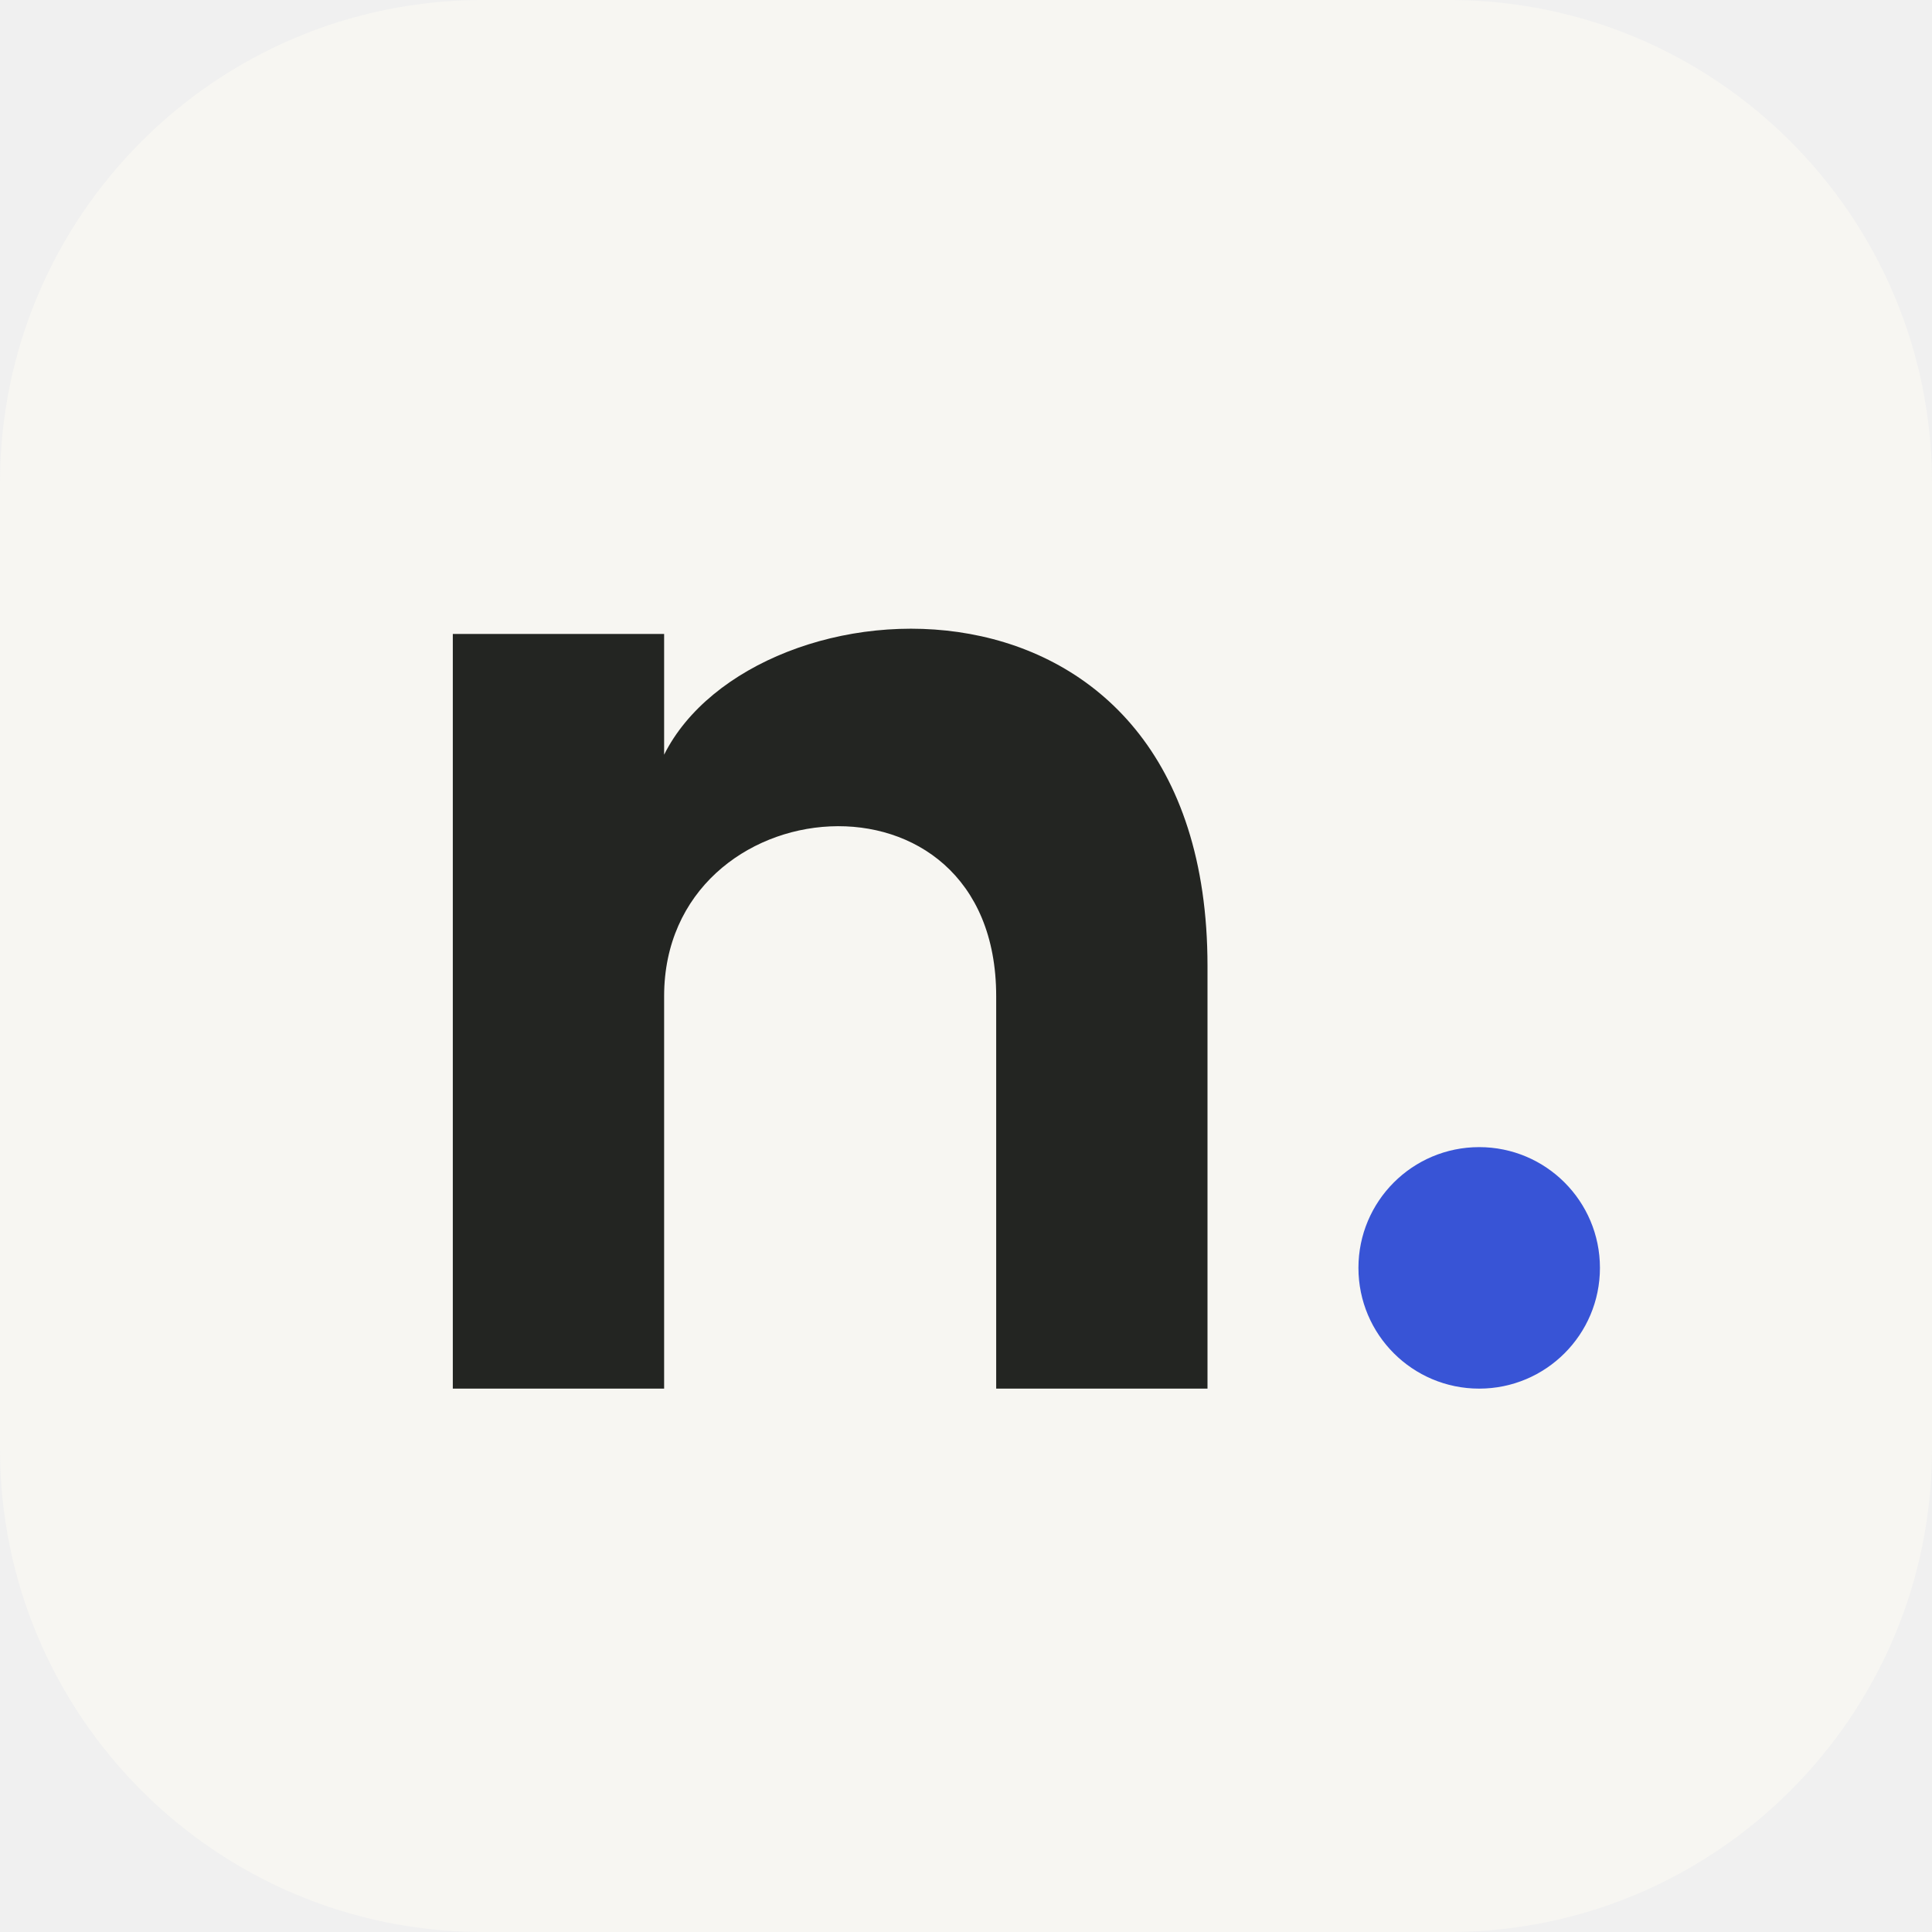
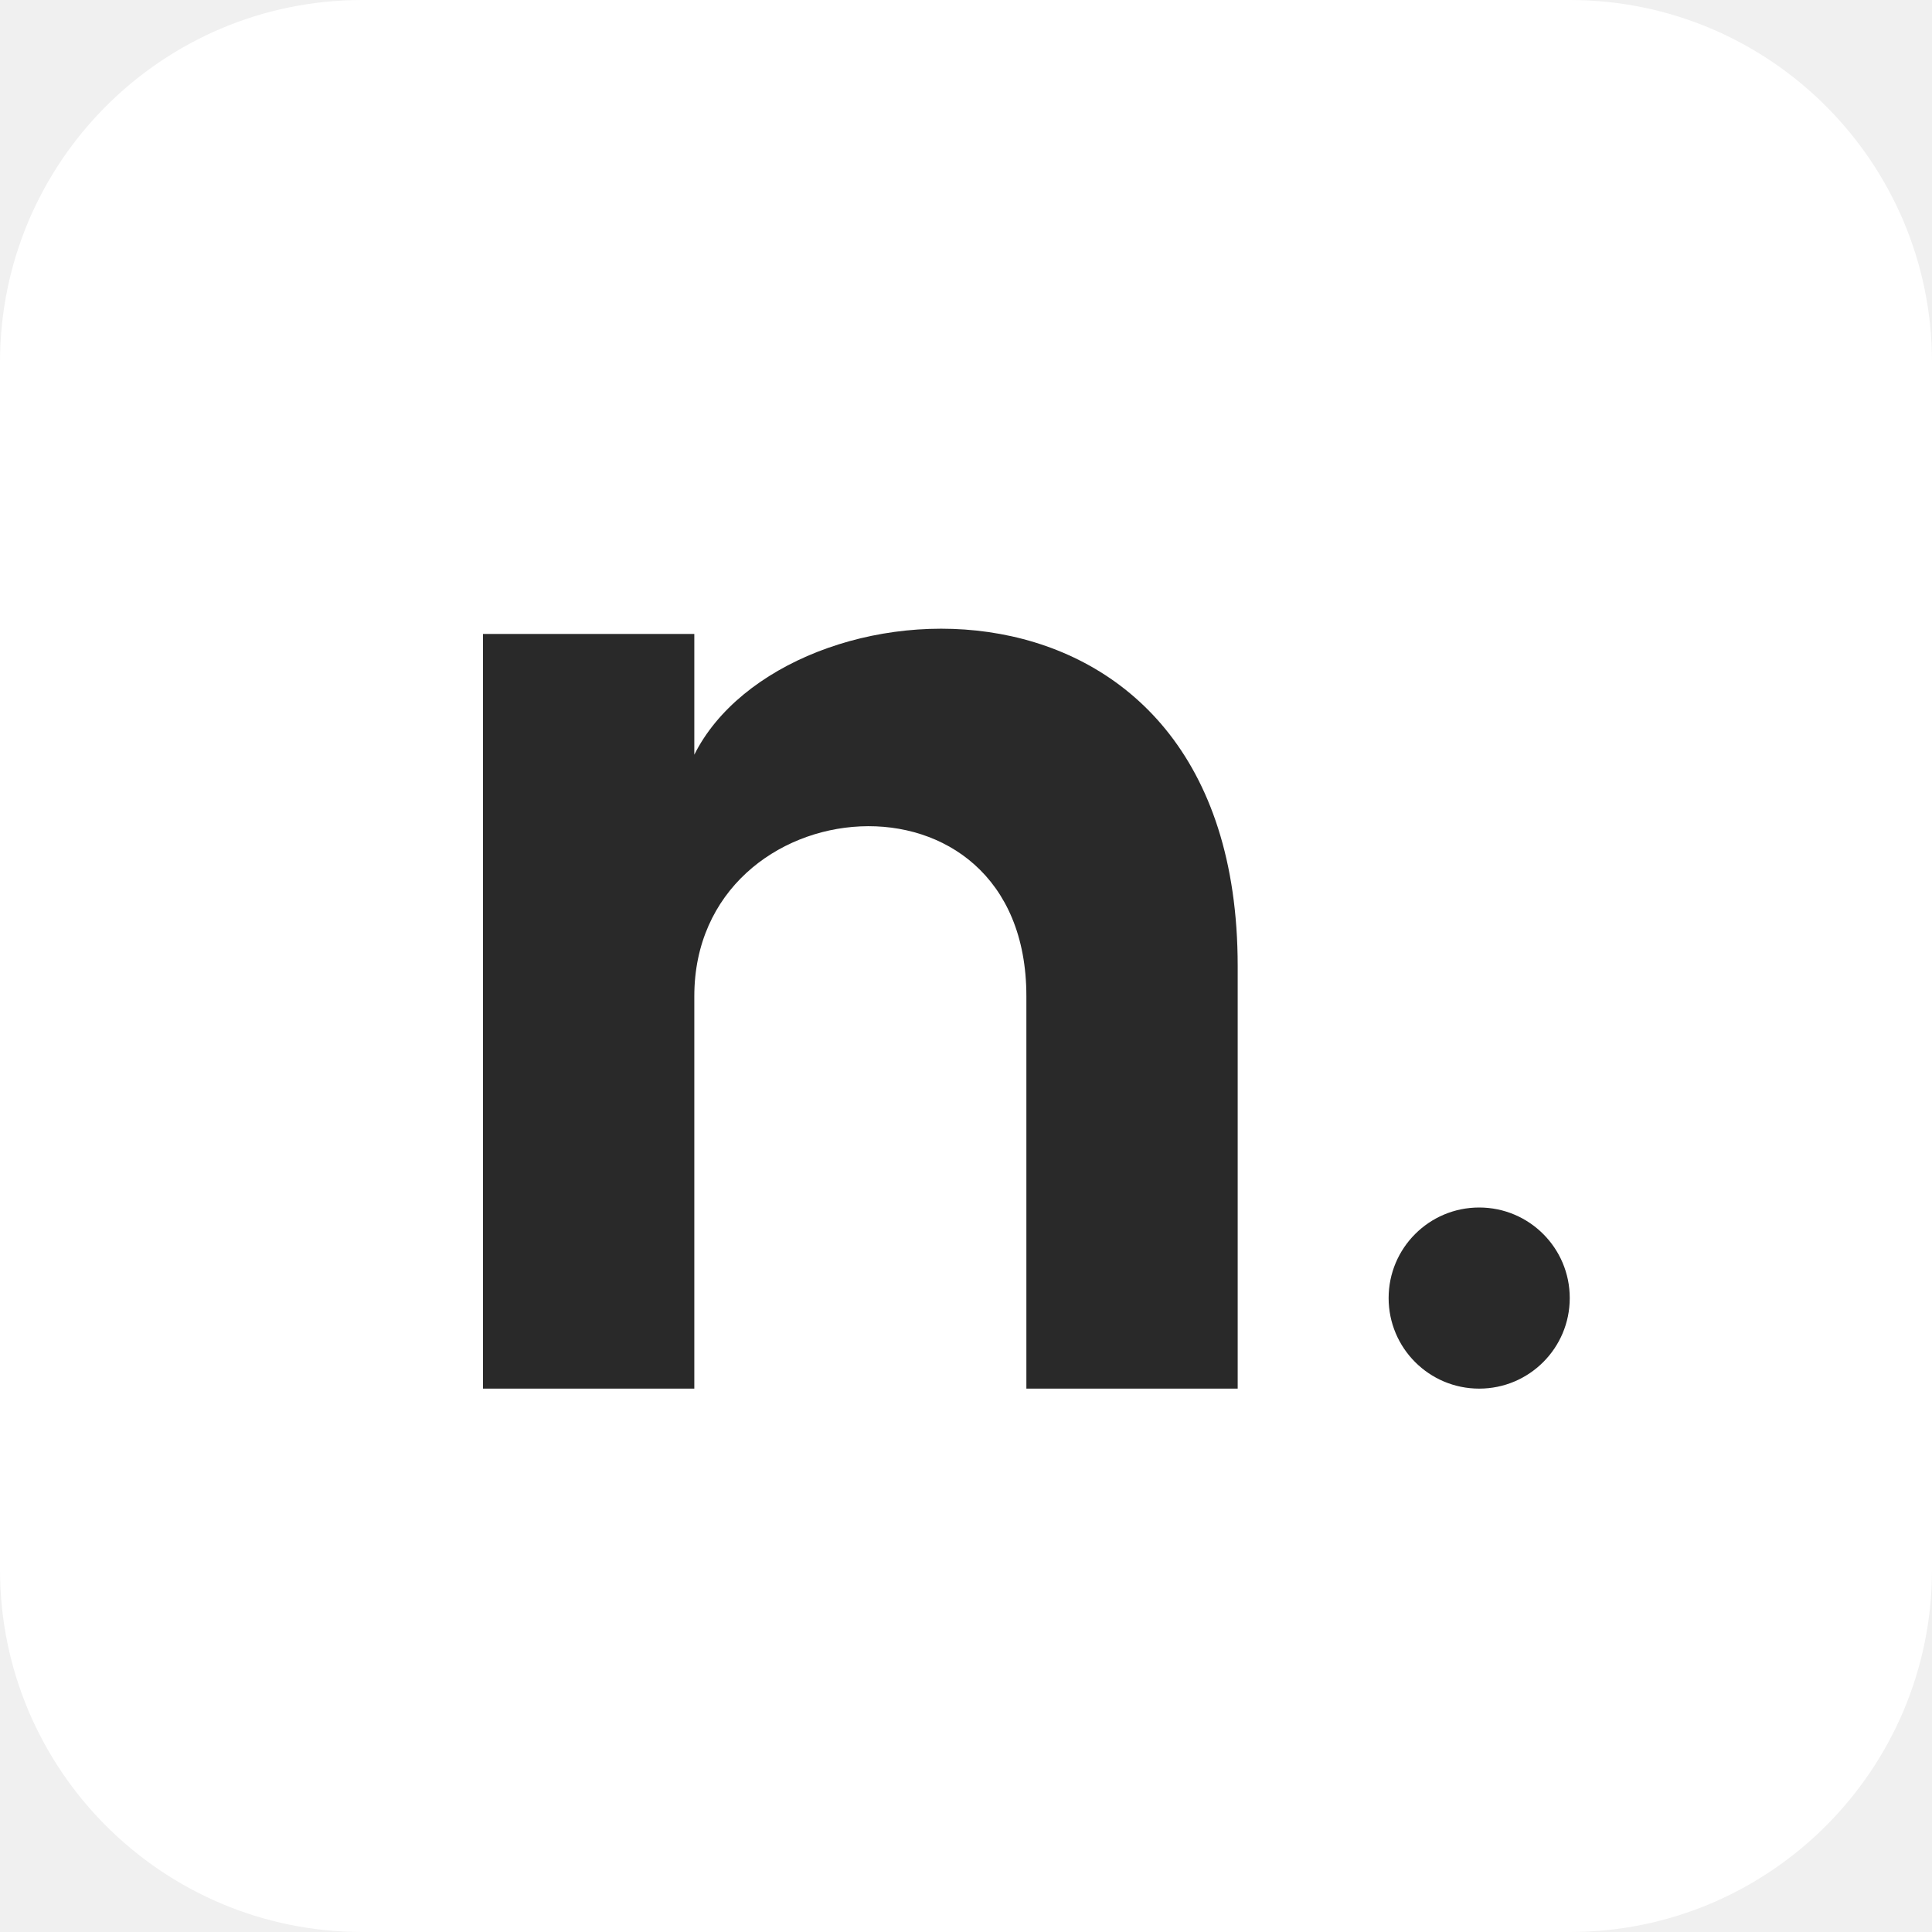
<svg xmlns="http://www.w3.org/2000/svg" viewBox="0 0 64 64">
-   <rect width="64" height="64" rx="16" fill="#f7f6f2" />
-   <path d="M15 46V21h7v4c3-6 18-7 18 7v14h-7V33c0-8-11-7-11 0v13z" fill="#232522" />
-   <circle cx="49" cy="42" r="4" fill="#3854d6" />
+   <rect width="64" height="64" rx="12" fill="#fff" />
+   <path d="M16 46V21h7v4c3-6 18-7 18 7v14h-7V33c0-8-11-7-11 0v13z" fill="#292929" />
+   <circle cx="49" cy="43" r="3" fill="#292929" />
</svg>
